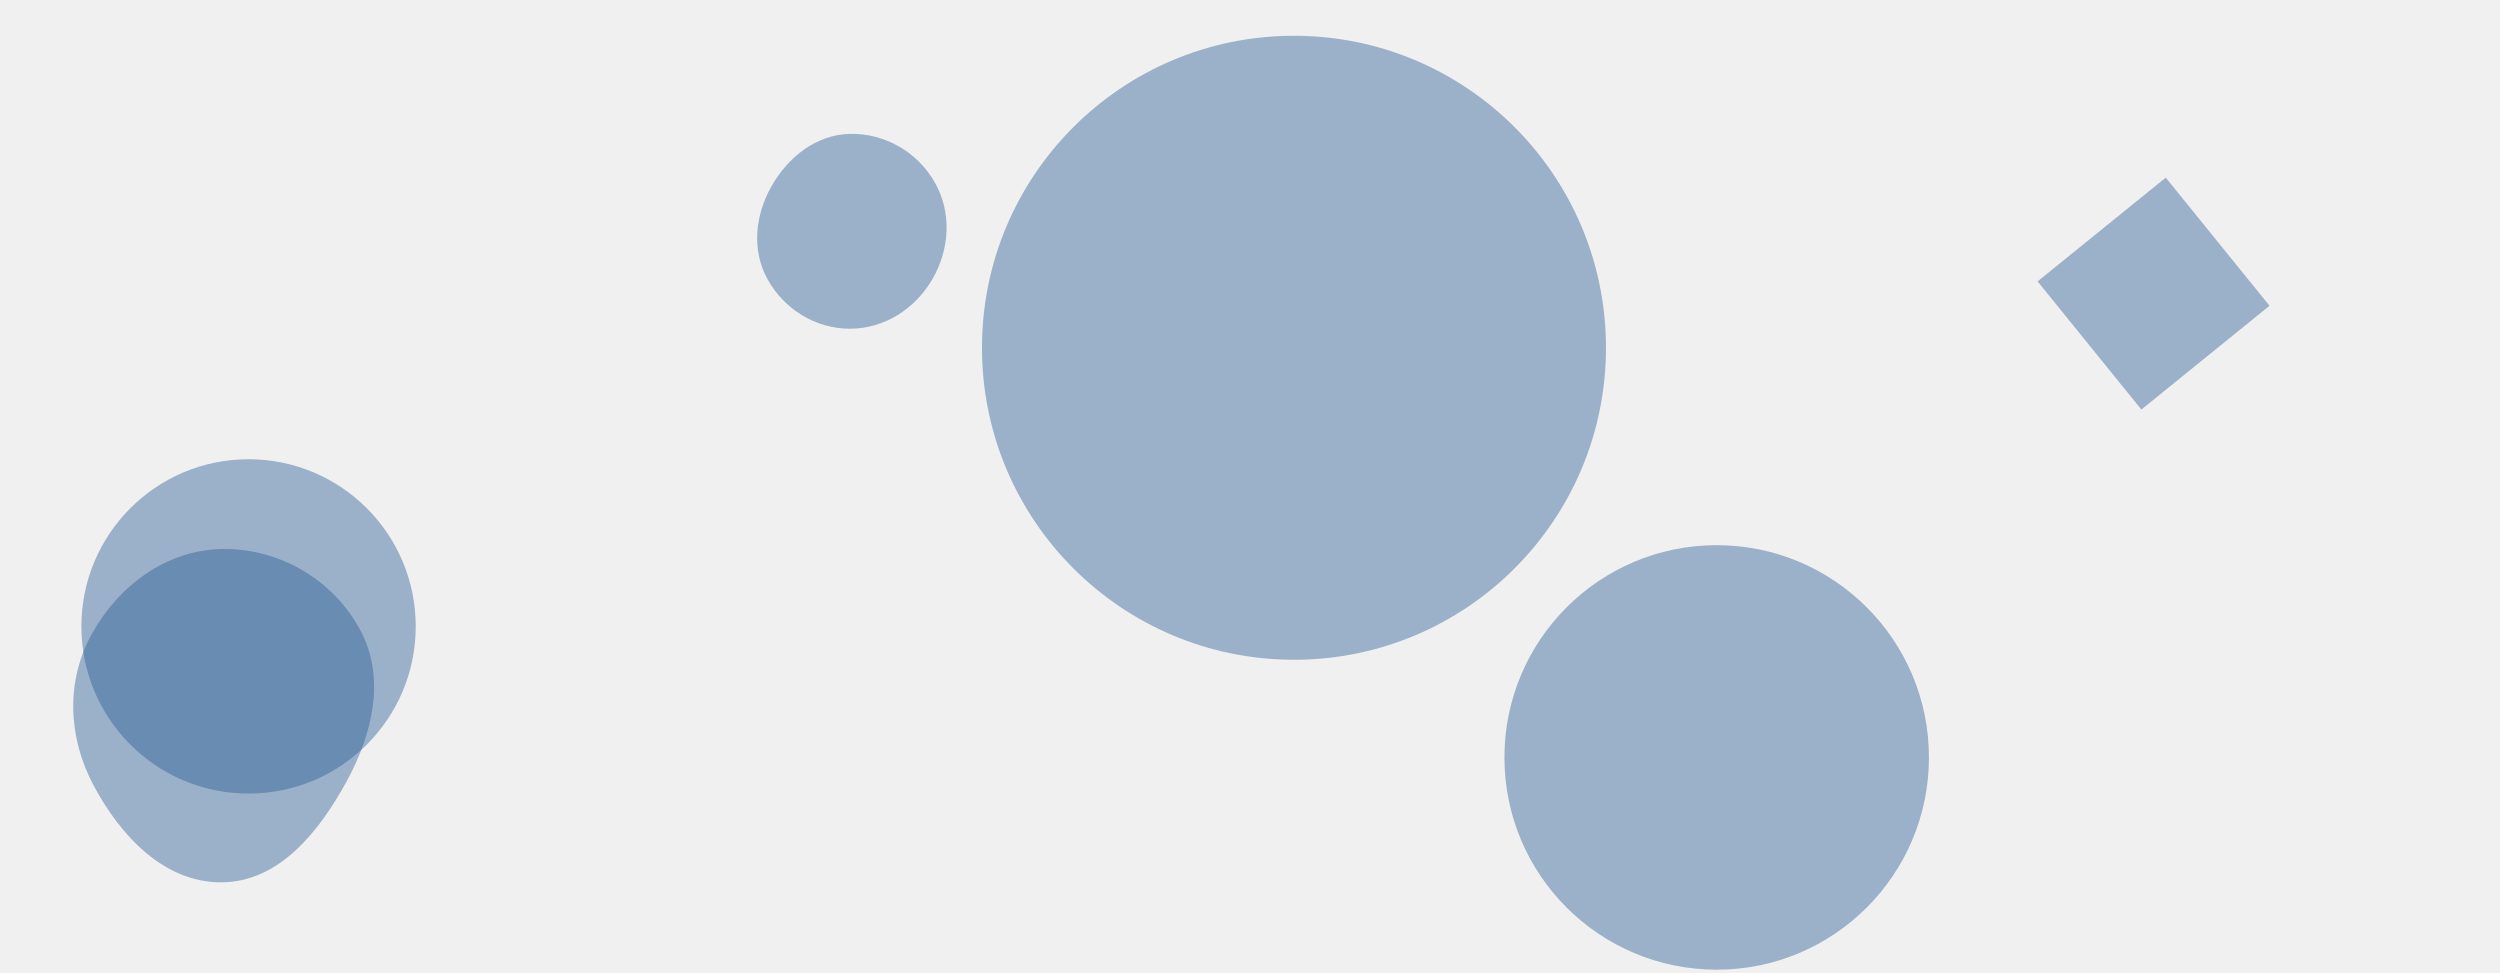
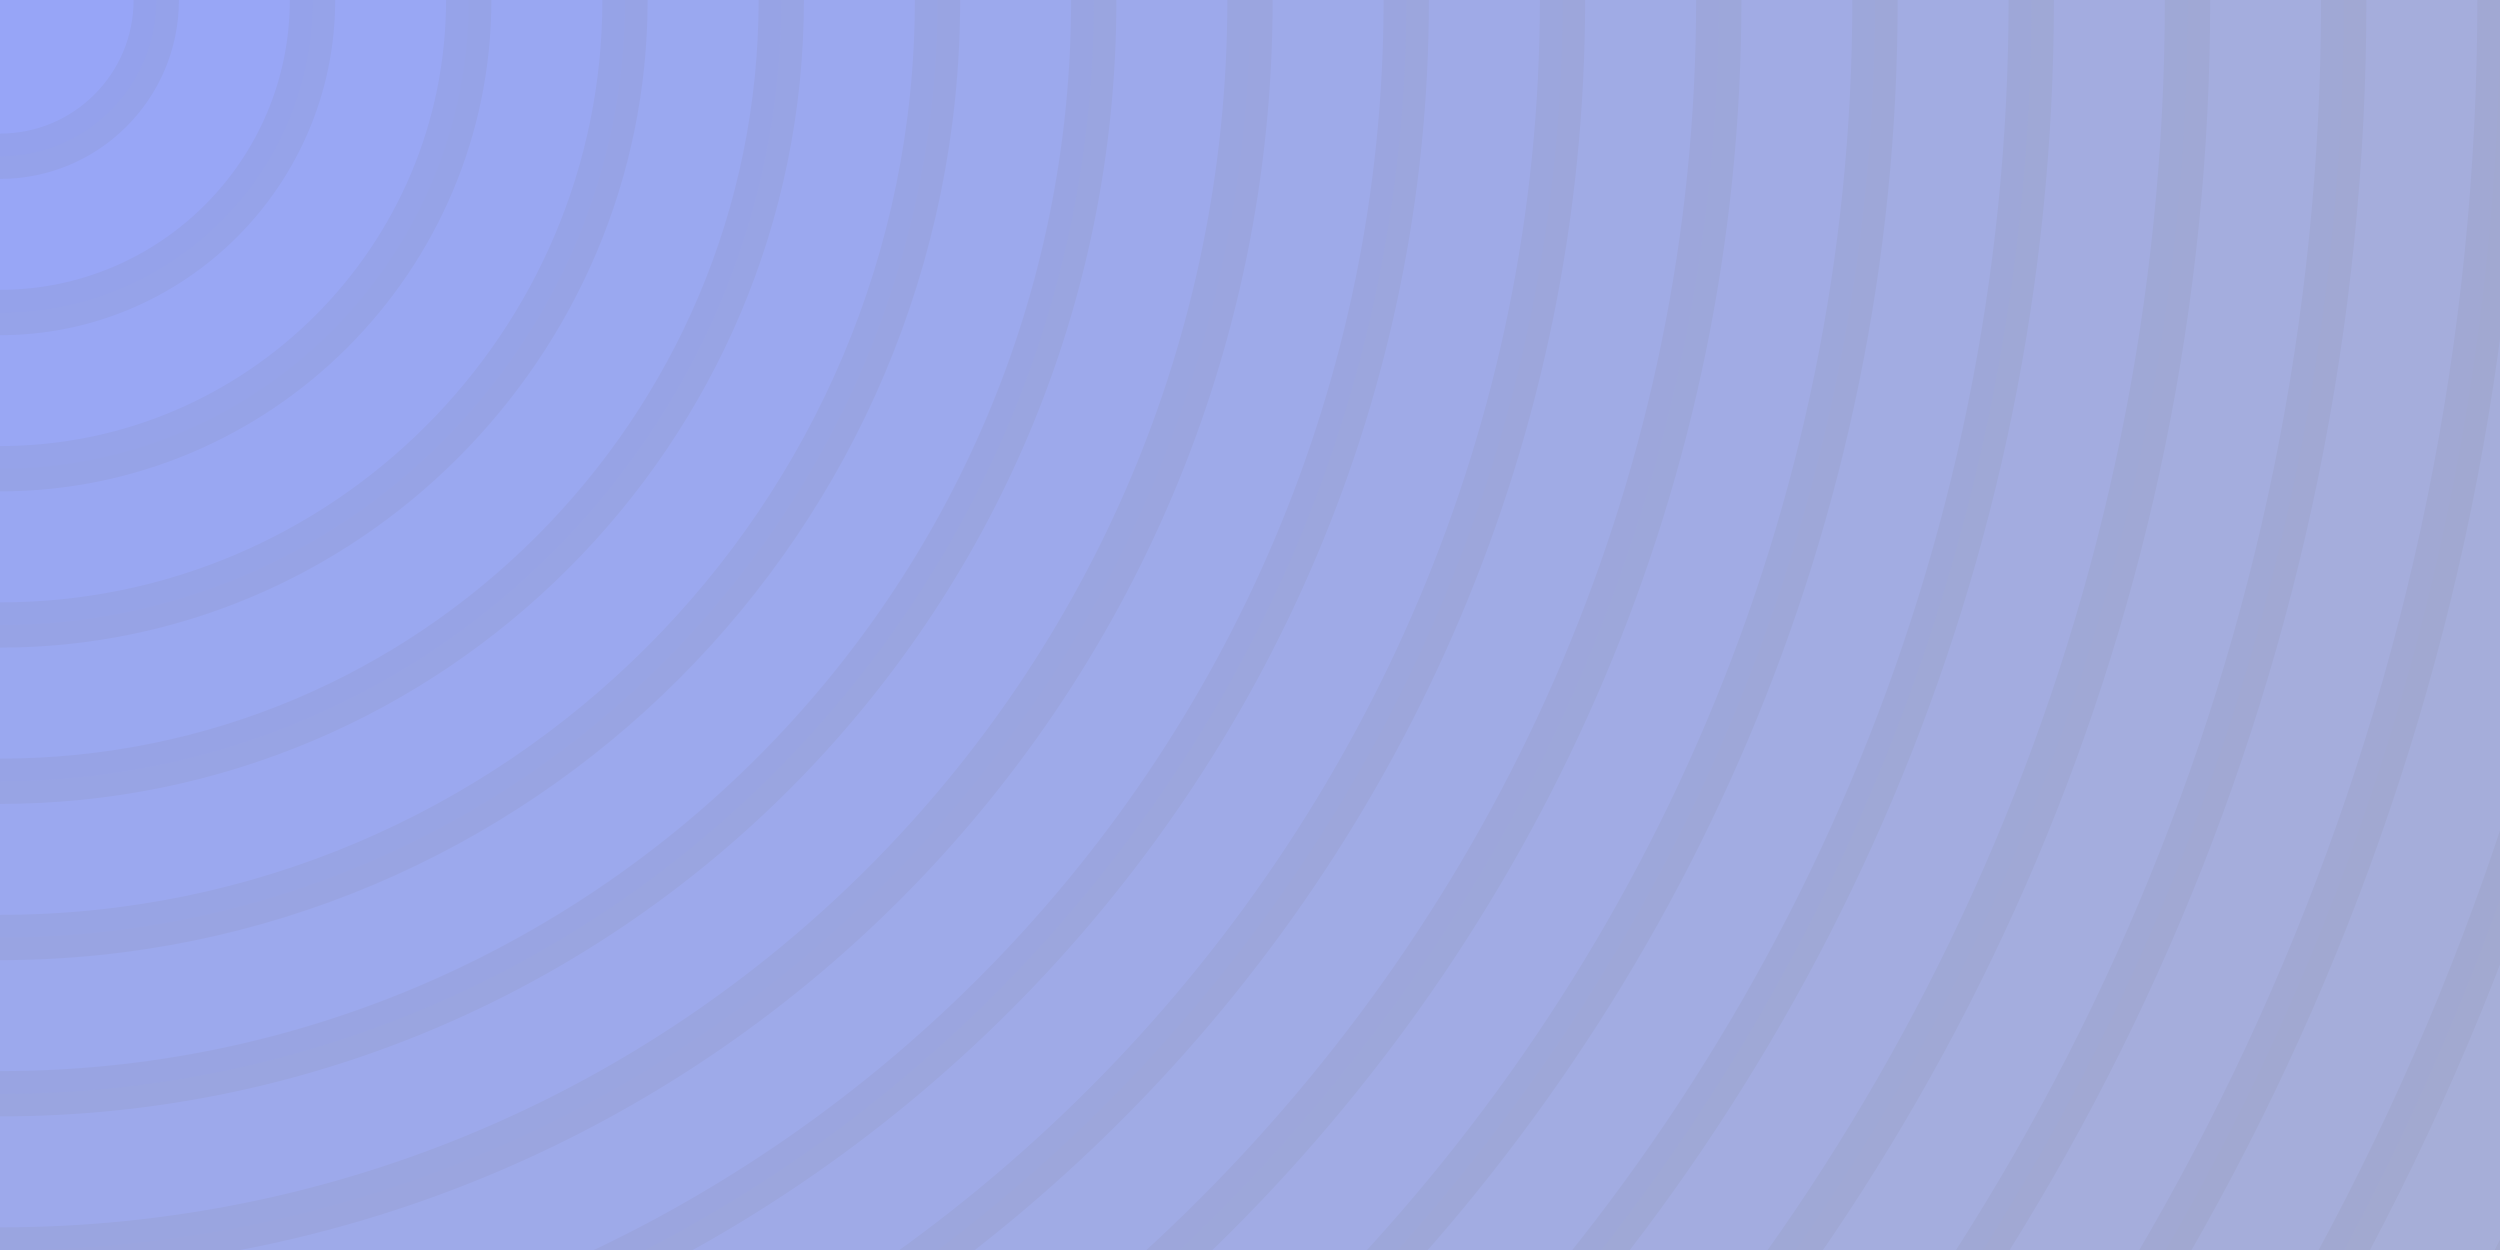
- <svg xmlns="http://www.w3.org/2000/svg" version="1.1" width="1440" height="560" preserveAspectRatio="none" viewBox="0 0 1440 560">
-   <g mask="url(&quot;#SvgjsMask1043&quot;)" fill="none">
-     <path d="M489.528,189.35C509.333,189.358,527.104,177.937,537.054,160.813C547.055,143.602,548.304,122.425,538.475,105.115C528.527,87.596,509.669,76.651,489.528,77.118C470.126,77.568,453.94,90.418,444.364,107.298C434.928,123.931,432.846,144.023,442.067,160.776C451.611,178.115,469.736,189.342,489.528,189.35" fill="rgba(28, 83, 142, 0.4)" class="triangle-float2" data-darkreader-inline-fill="" style="--darkreader-inline-fill:rgba(27, 69, 115, 0.4);" />
-     <path d="M127.886,508.222C160.769,507.88,183.673,479.217,199.495,450.389C214.574,422.915,222.328,390.688,207.57,363.04C192.023,333.915,160.896,315.693,127.886,316.24C95.741,316.773,68.086,337.406,52.653,365.609C37.851,392.658,39.259,424.636,53.646,451.908C69.179,481.353,94.597,508.569,127.886,508.222" fill="rgba(28, 83, 142, 0.4)" class="triangle-float1" data-darkreader-inline-fill="" style="--darkreader-inline-fill:rgba(27, 69, 115, 0.4);" />
-     <path d="M565.62 200.31 a179.71 179.71 0 1 0 359.42 0 a179.71 179.71 0 1 0 -359.42 0z" fill="rgba(28, 83, 142, 0.4)" class="triangle-float1" data-darkreader-inline-fill="" style="--darkreader-inline-fill:rgba(27, 69, 115, 0.4);" />
-     <path d="M46.88 360.81 a96.29 96.29 0 1 0 192.58 0 a96.29 96.29 0 1 0 -192.58 0z" fill="rgba(28, 83, 142, 0.4)" class="triangle-float3" data-darkreader-inline-fill="" style="--darkreader-inline-fill:rgba(27, 69, 115, 0.4);" />
-     <path d="M866.55 436.28 a122.26 122.26 0 1 0 244.52 0 a122.26 122.26 0 1 0 -244.52 0z" fill="rgba(28, 83, 142, 0.4)" class="triangle-float3" data-darkreader-inline-fill="" style="--darkreader-inline-fill:rgba(27, 69, 115, 0.4);" />
-     <path d="M1233.431 235.9L1307.248 176.124 1247.472 102.307 1173.655 162.083z" fill="rgba(28, 83, 142, 0.4)" class="triangle-float3" data-darkreader-inline-fill="" style="--darkreader-inline-fill:rgba(27, 69, 115, 0.4);" />
+ <svg xmlns="http://www.w3.org/2000/svg" width="100%" height="100%" opacity="0.5" viewBox="0 0 1600 800">
+   <rect fill="#5C6BC0" width="1600" height="800" />
+   <g stroke="#000" stroke-width="29" stroke-opacity="0.09">
+     <circle fill="#5C6BC0" cx="0" cy="0" r="1800" />
+     <circle fill="#5a6ac4" cx="0" cy="0" r="1700" />
+     <circle fill="#5969c8" cx="0" cy="0" r="1600" />
+     <circle fill="#5769cb" cx="0" cy="0" r="1500" />
+     <circle fill="#5568cf" cx="0" cy="0" r="1400" />
+     <circle fill="#5367d3" cx="0" cy="0" r="1300" />
+     <circle fill="#5166d7" cx="0" cy="0" r="1200" />
+     <circle fill="#5065da" cx="0" cy="0" r="1100" />
+     <circle fill="#4e64de" cx="0" cy="0" r="1000" />
+     <circle fill="#4c63e2" cx="0" cy="0" r="900" />
+     <circle fill="#4a62e5" cx="0" cy="0" r="800" />
+     <circle fill="#4861e9" cx="0" cy="0" r="700" />
+     <circle fill="#4660ed" cx="0" cy="0" r="600" />
+     <circle fill="#445ff0" cx="0" cy="0" r="500" />
+     <circle fill="#425ef4" cx="0" cy="0" r="400" />
+     <circle fill="#415df7" cx="0" cy="0" r="300" />
+     <circle fill="#3f5bfb" cx="0" cy="0" r="200" />
+     <circle fill="#3D5AFE" cx="0" cy="0" r="100" />
  </g>
-   <defs>
-     <mask id="SvgjsMask1043">
-       <rect width="1440" height="560" fill="#ffffff" data-darkreader-inline-fill="" style="--darkreader-inline-fill:#1d1f20;" />
-     </mask>
-     <style>
-             @keyframes float1 {
-                 0%{transform: translate(0, 0)}
-                 50%{transform: translate(-10px, 0)}
-                 100%{transform: translate(0, 0)}
-             }
- 
-             .triangle-float1 {
-                 animation: float1 5s infinite;
-             }
- 
-             @keyframes float2 {
-                 0%{transform: translate(0, 0)}
-                 50%{transform: translate(-5px, -5px)}
-                 100%{transform: translate(0, 0)}
-             }
- 
-             .triangle-float2 {
-                 animation: float2 4s infinite;
-             }
- 
-             @keyframes float3 {
-                 0%{transform: translate(0, 0)}
-                 50%{transform: translate(0, -10px)}
-                 100%{transform: translate(0, 0)}
-             }
- 
-             .triangle-float3 {
-                 animation: float3 6s infinite;
-             }
-         </style>
-     <style class="darkreader darkreader--sync" media="screen" />
-   </defs>
</svg>
